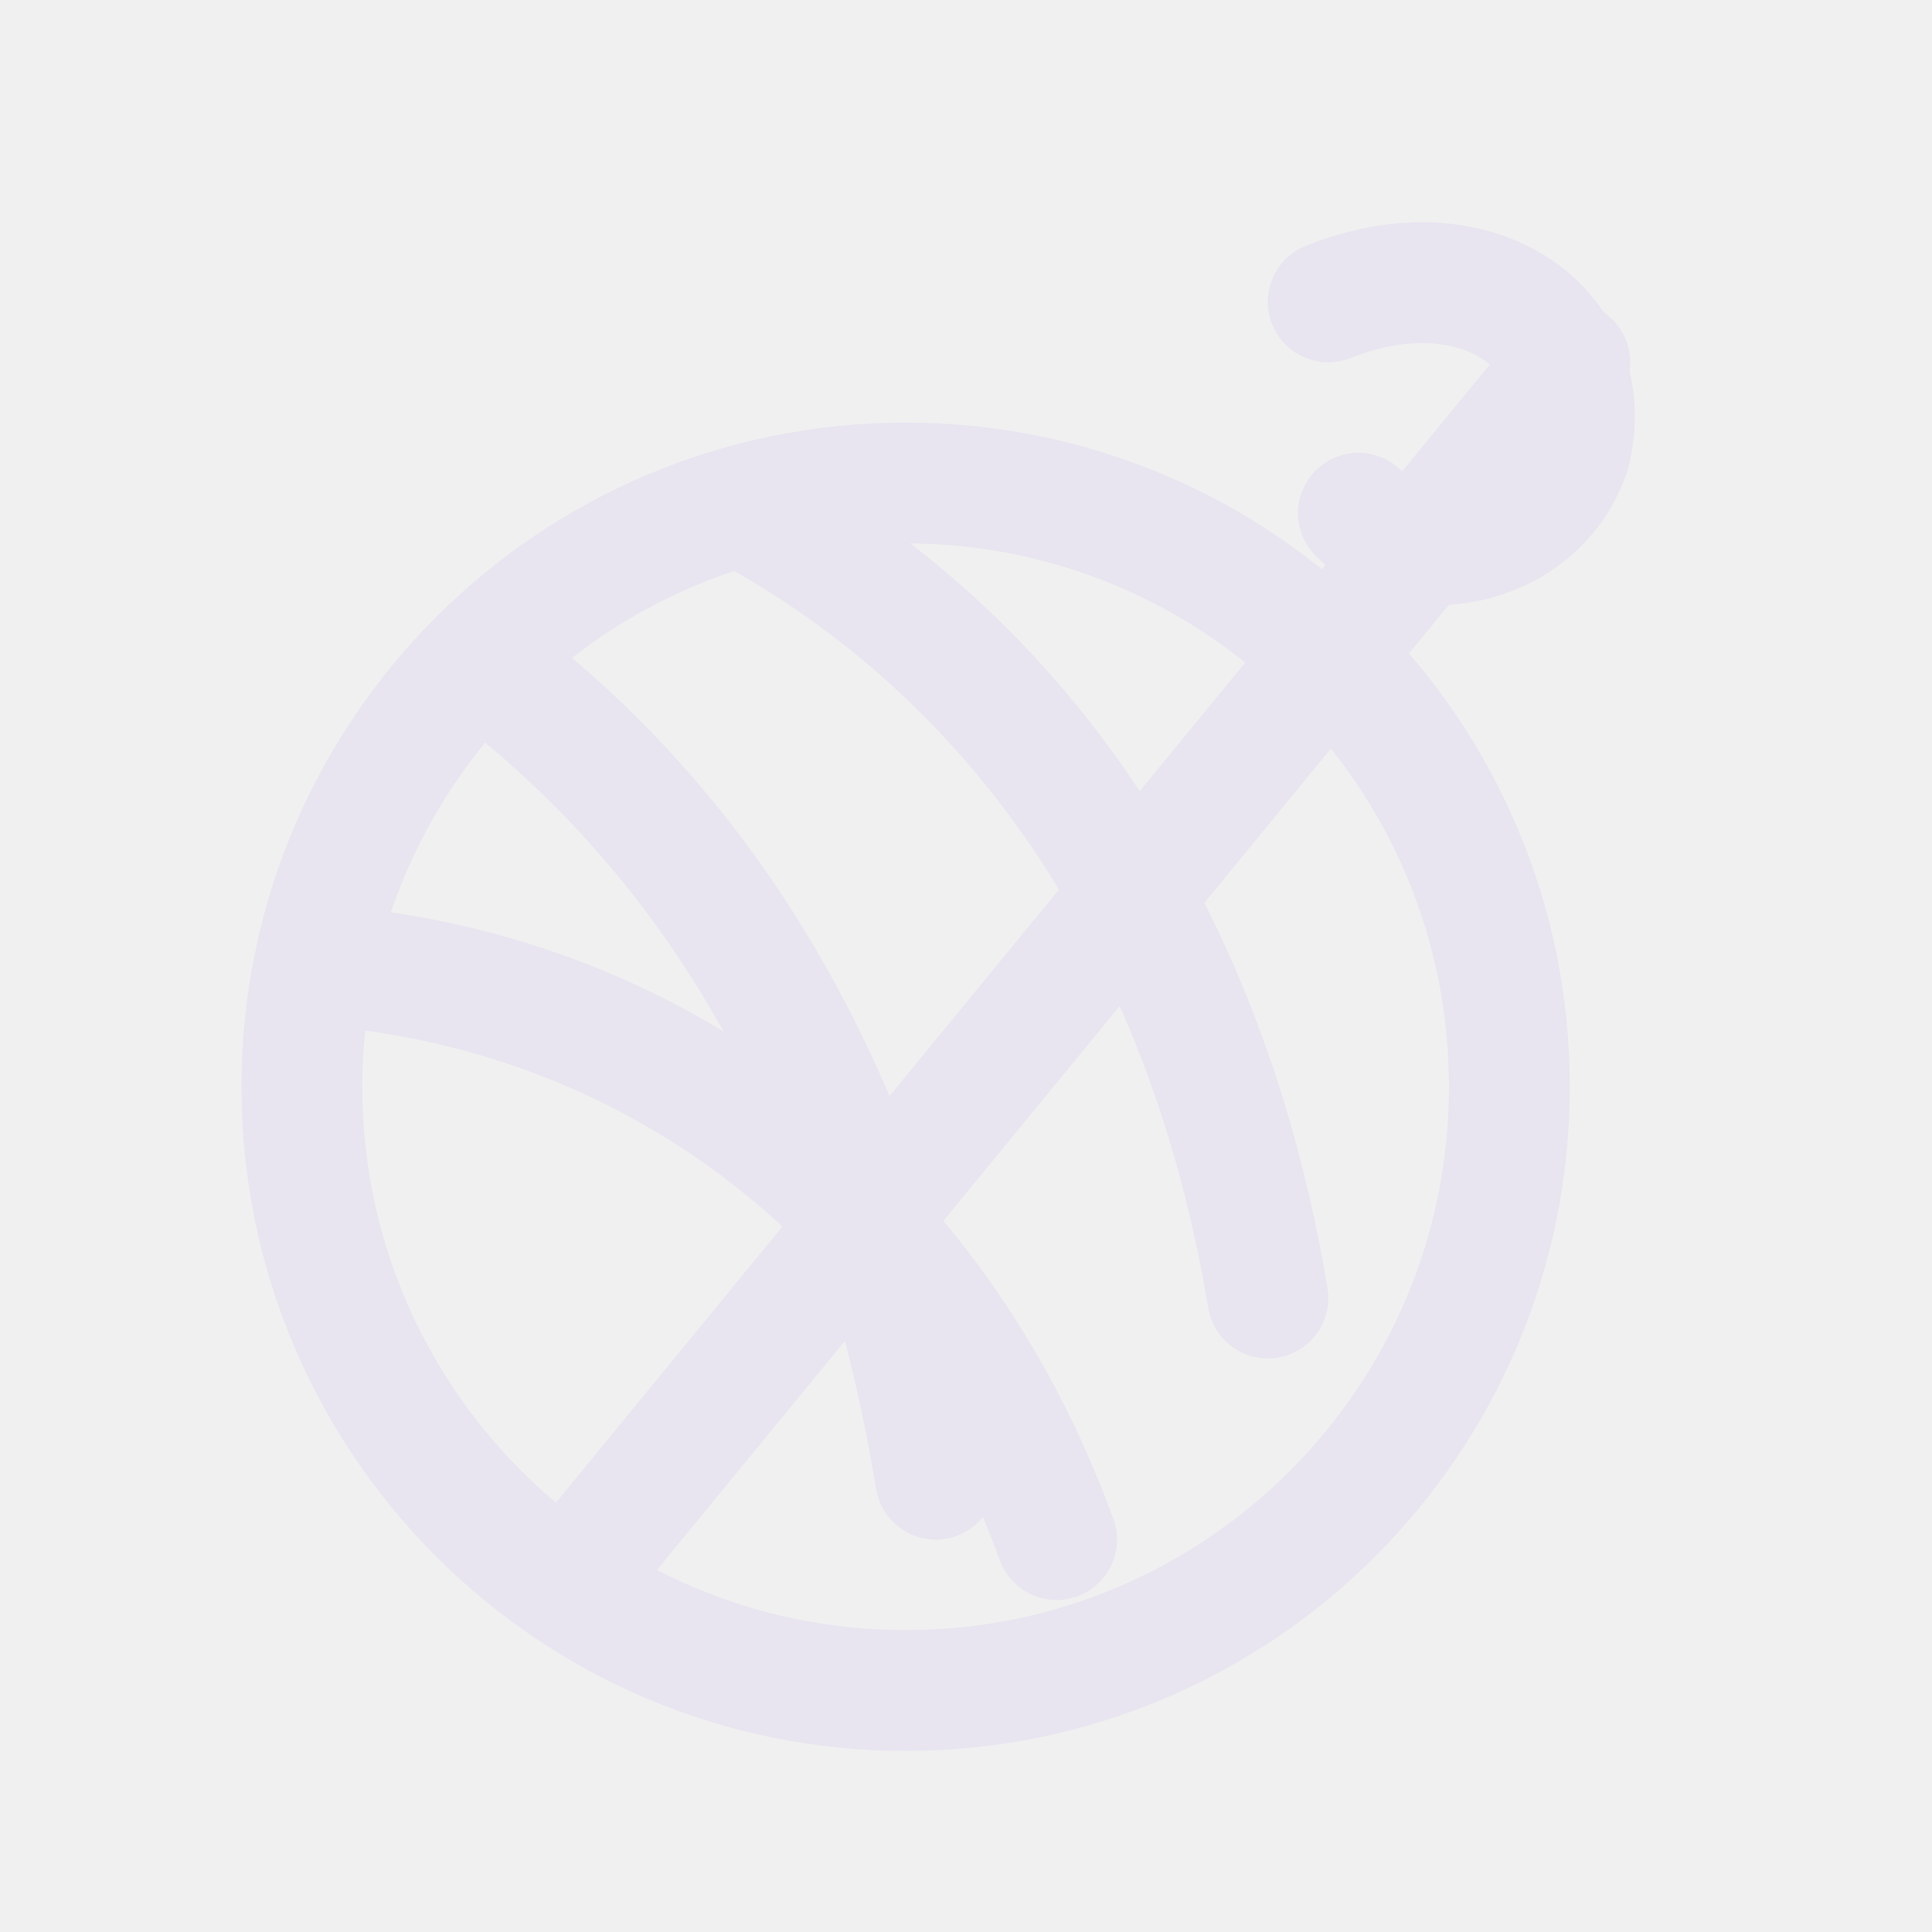
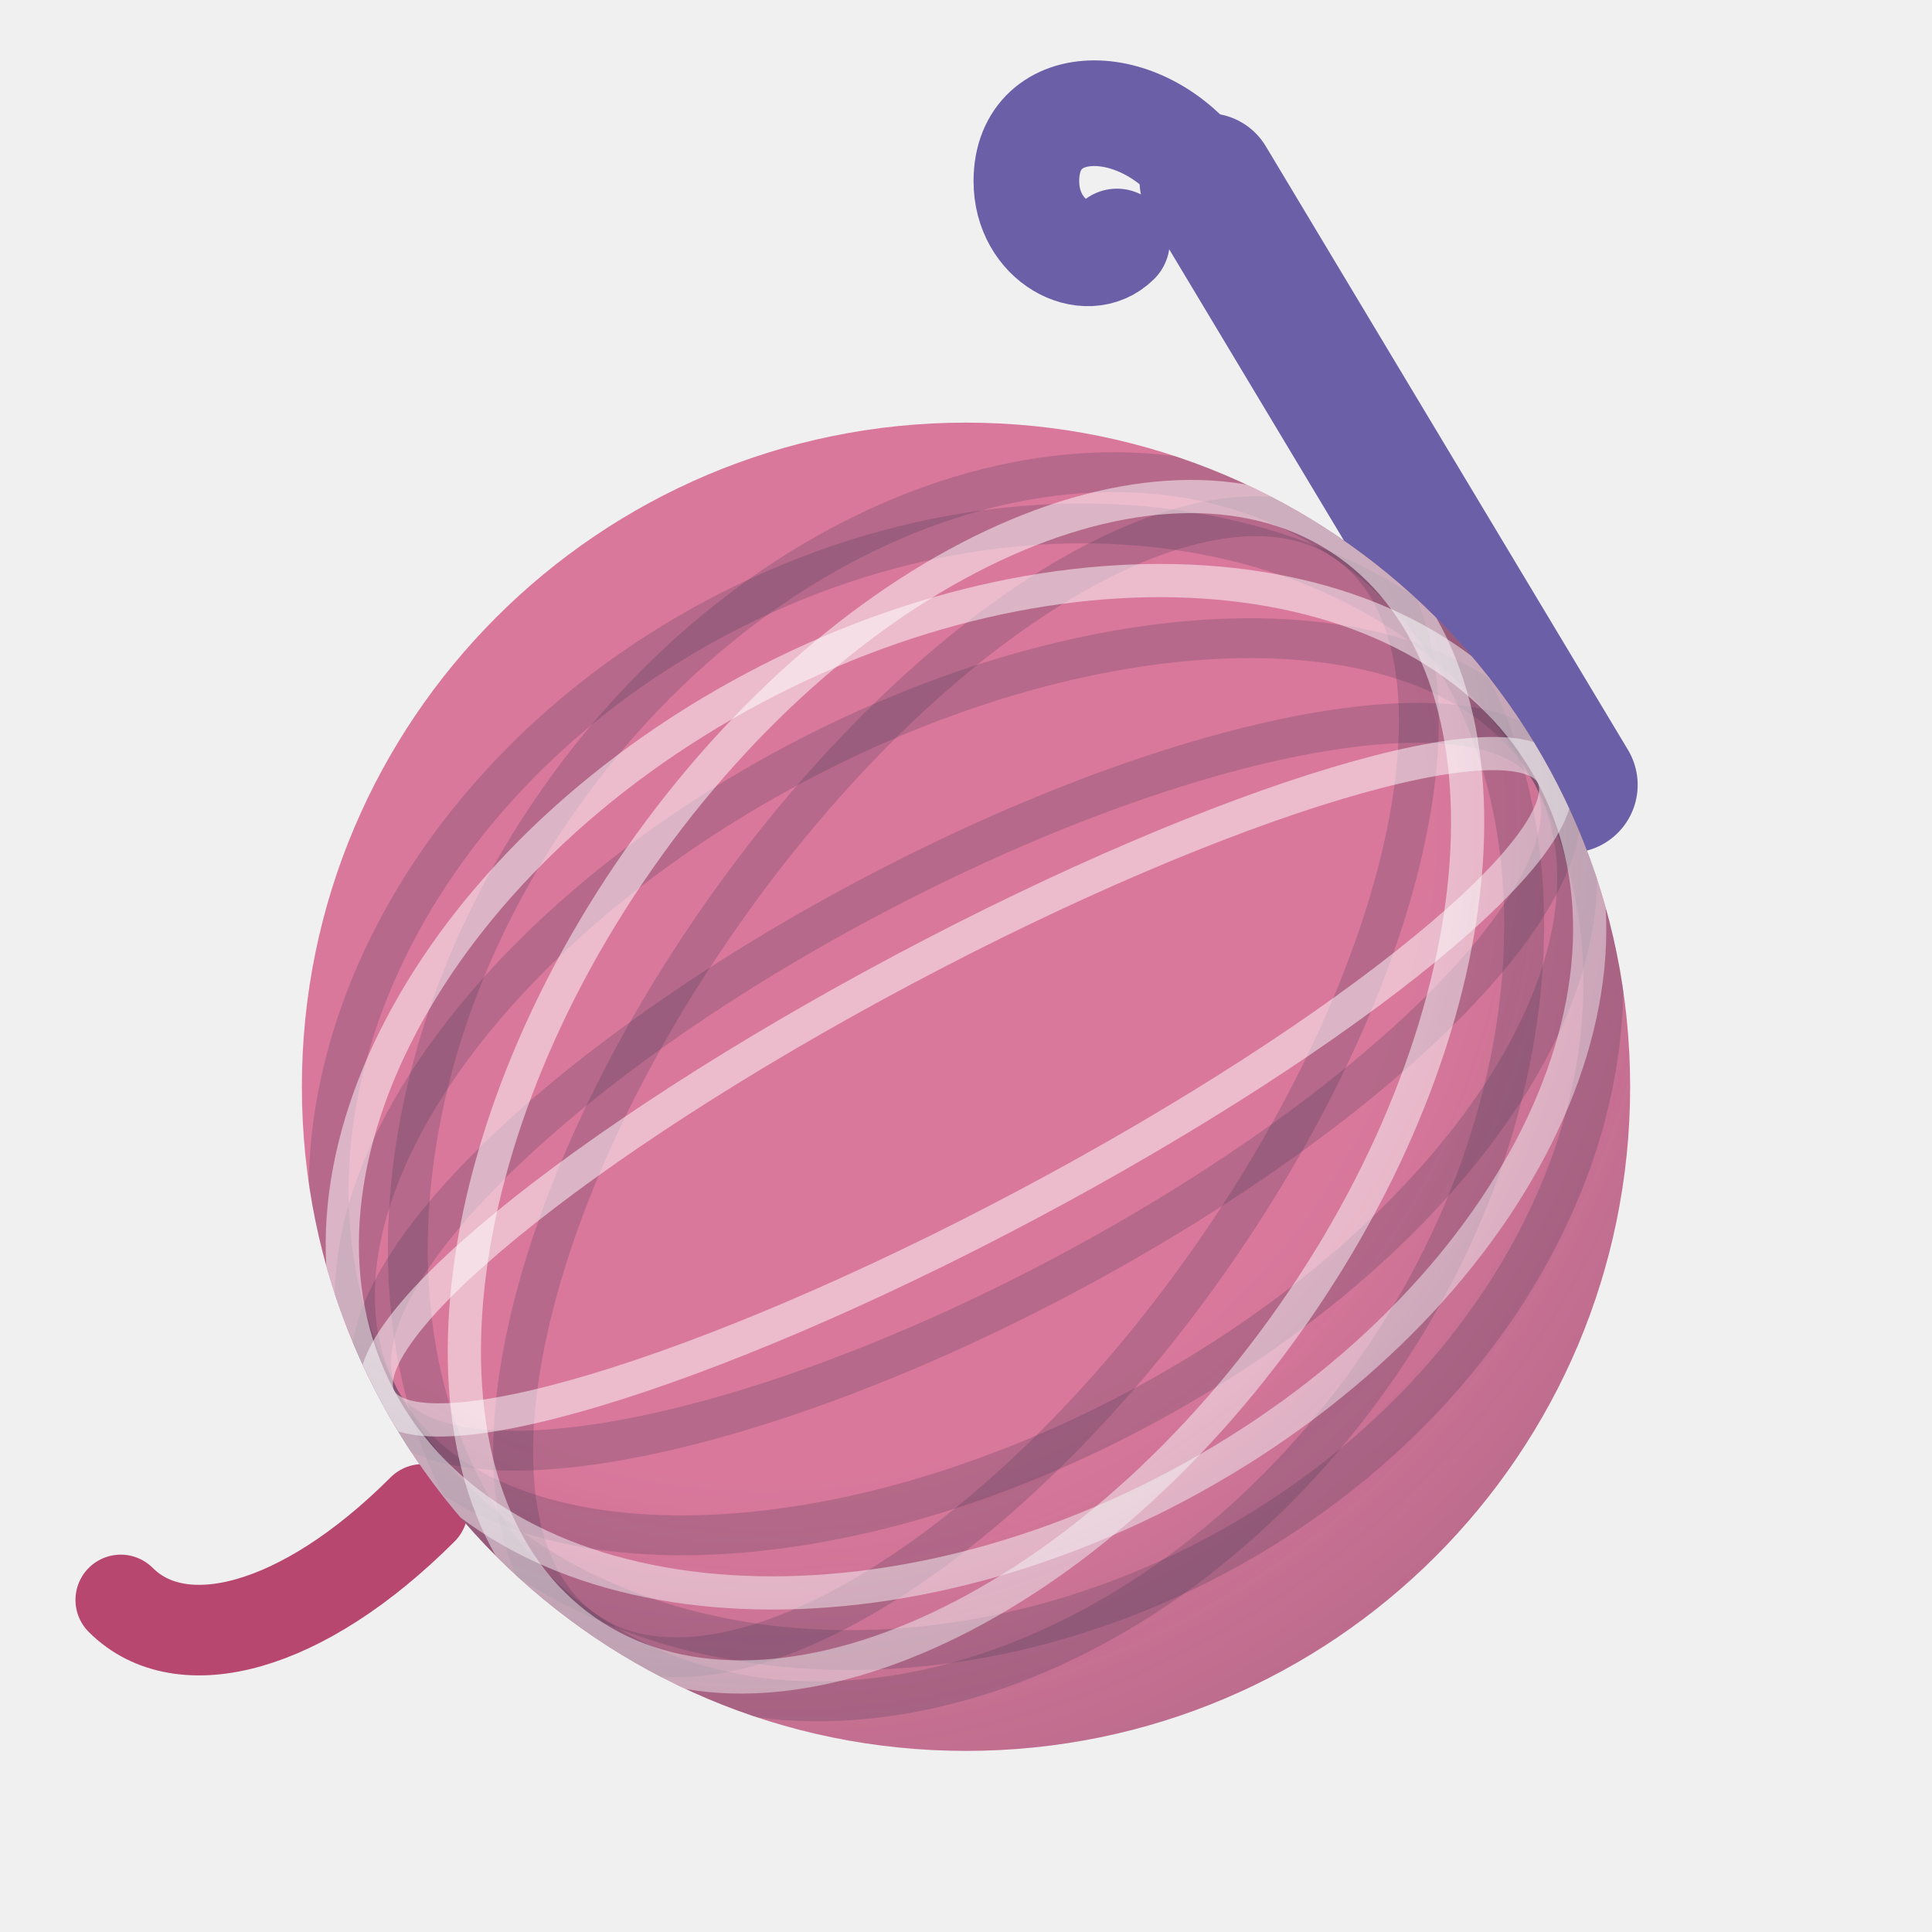
- <svg xmlns="http://www.w3.org/2000/svg" viewBox="0 0 64 64" fill="none" stroke="#e8e4f0" stroke-width="4" stroke-linecap="round" stroke-linejoin="round" role="img" aria-hidden="true">
-   <circle cx="30" cy="36" r="20" />
-   <path d="M16 22c8 6 13 15 15 27" />
-   <path d="M25 17c9 5 15 14 17 26" />
-   <path d="M11 32c11 1 20 8 24 19" />
-   <path d="M20 51 52 12" />
-   <path d="M44 10c5-2 9 1 8 5-1 3-5 4-7 2" />
+ <svg xmlns="http://www.w3.org/2000/svg" viewBox="0 0 64 64" role="img" aria-label="Pattern Reader">
+   <defs>
+     <clipPath id="disc">
+       <circle r="1" />
+     </clipPath>
+     <symbol id="ball" viewBox="-1 -1 2 2" overflow="visible">
+       <g clip-path="url(#disc)">
+         <circle r="1" fill="currentColor" />
+         <g fill="none" stroke="#3c3550" stroke-opacity=".22" stroke-width=".06">
+           <ellipse rx="1" ry=".32" transform="rotate(-28)" />
+           <ellipse rx="1" ry=".55" transform="rotate(-28)" />
+           <ellipse rx="1" ry=".8" transform="rotate(-28)" />
+           <ellipse rx=".45" ry="1" transform="rotate(35)" />
+           <ellipse rx=".75" ry="1" transform="rotate(35)" />
+         </g>
+         <g fill="none" stroke="#fff" stroke-opacity=".5" stroke-width=".05">
+           <ellipse rx="1" ry=".2" transform="rotate(-28)" />
+           <ellipse rx="1" ry=".68" transform="rotate(-28)" />
+           <ellipse rx=".6" ry="1" transform="rotate(35)" />
+         </g>
+         <circle r="1" fill="url(#shade)" />
+       </g>
+     </symbol>
+     <radialGradient id="shade" cx=".35" cy=".3" r=".9">
+       <stop offset=".55" stop-color="#3c3550" stop-opacity="0" />
+       <stop offset="1" stop-color="#3c3550" stop-opacity=".28" />
+     </radialGradient>
+     <symbol id="flower" viewBox="-1 -1 2 2">
+       <g fill="#f2aac4">
+         <ellipse cy="-.55" rx=".32" ry=".45" />
+         <ellipse cy="-.55" rx=".32" ry=".45" transform="rotate(72)" />
+         <ellipse cy="-.55" rx=".32" ry=".45" transform="rotate(144)" />
+         <ellipse cy="-.55" rx=".32" ry=".45" transform="rotate(216)" />
+         <ellipse cy="-.55" rx=".32" ry=".45" transform="rotate(288)" />
+       </g>
+       <circle r=".2" fill="#e9a53a" />
+     </symbol>
+   </defs>
+   <path d="M14 50c-4 4-8 5-10 3" fill="none" stroke="#b8476f" stroke-width="3" stroke-linecap="round" />
+   <path d="M40 6 52 26" stroke="#6b5fa8" stroke-width="4.5" stroke-linecap="round" />
+   <path d="M40 6c-2-3-6-3-6 0 0 2 2 3 3 2" fill="none" stroke="#6b5fa8" stroke-width="3.5" stroke-linecap="round" />
+   <use href="#ball" x="10" y="14" width="44" height="44" color="#d9789b" />
</svg>
